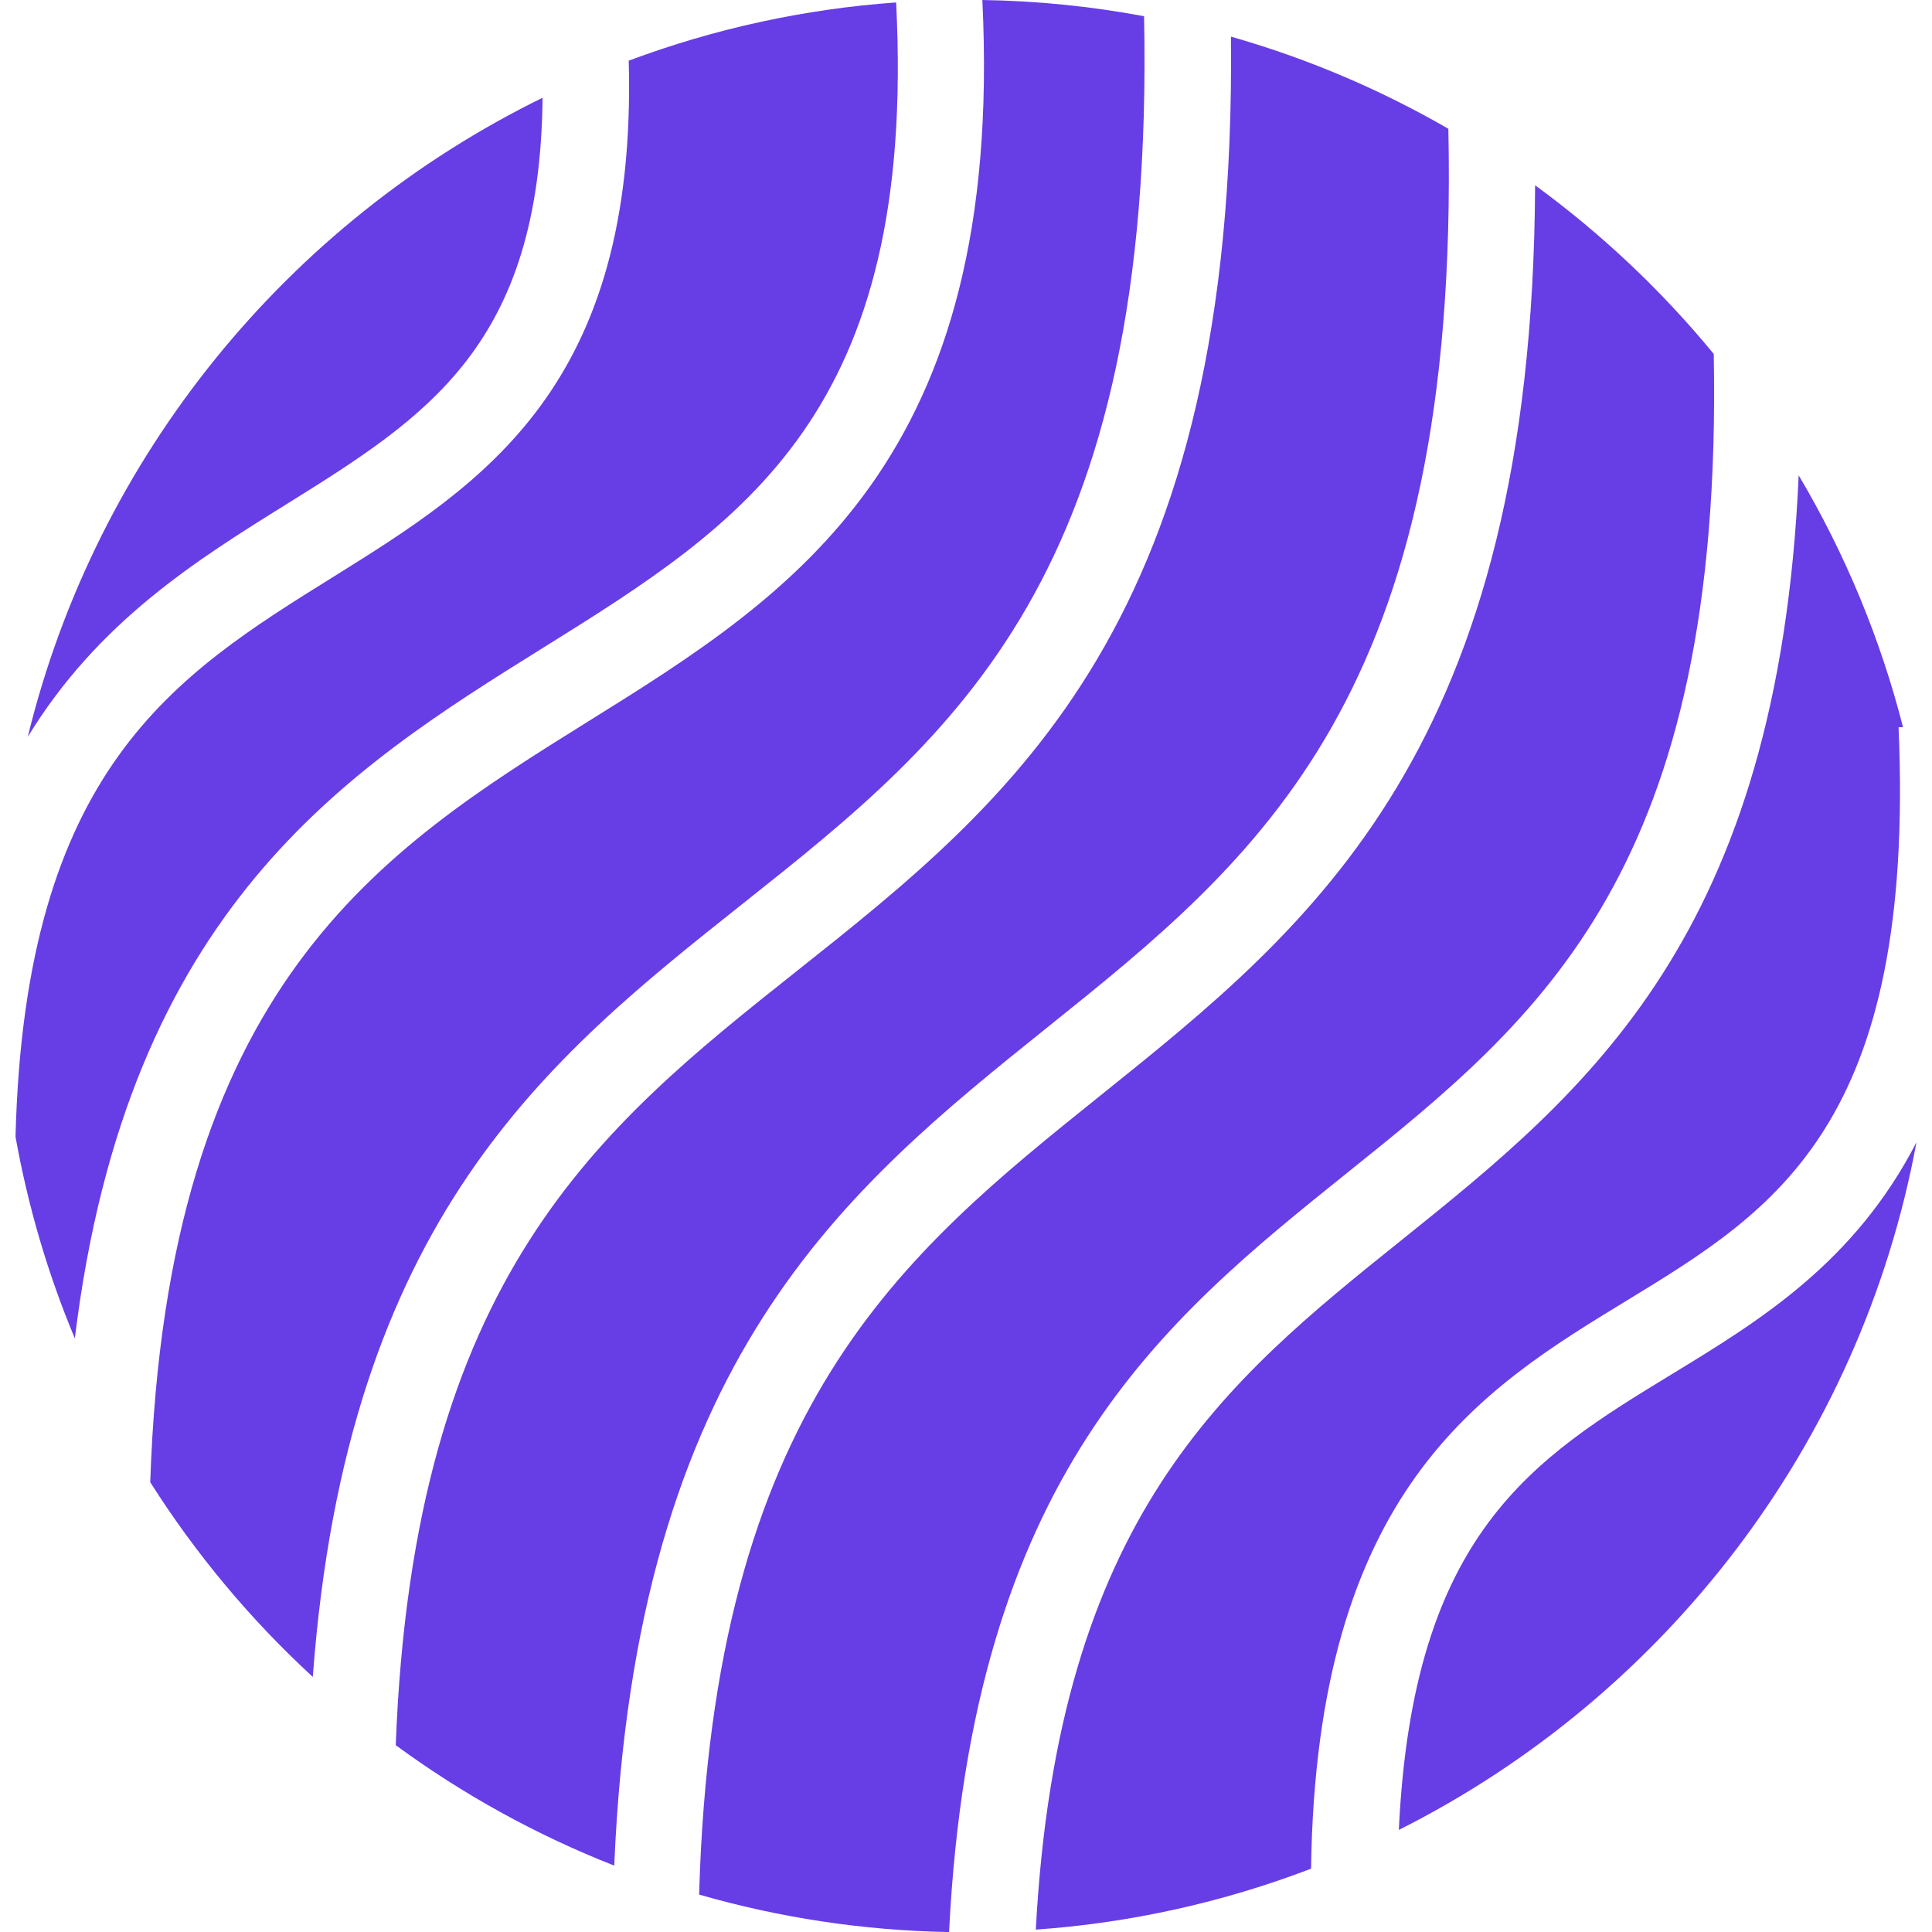
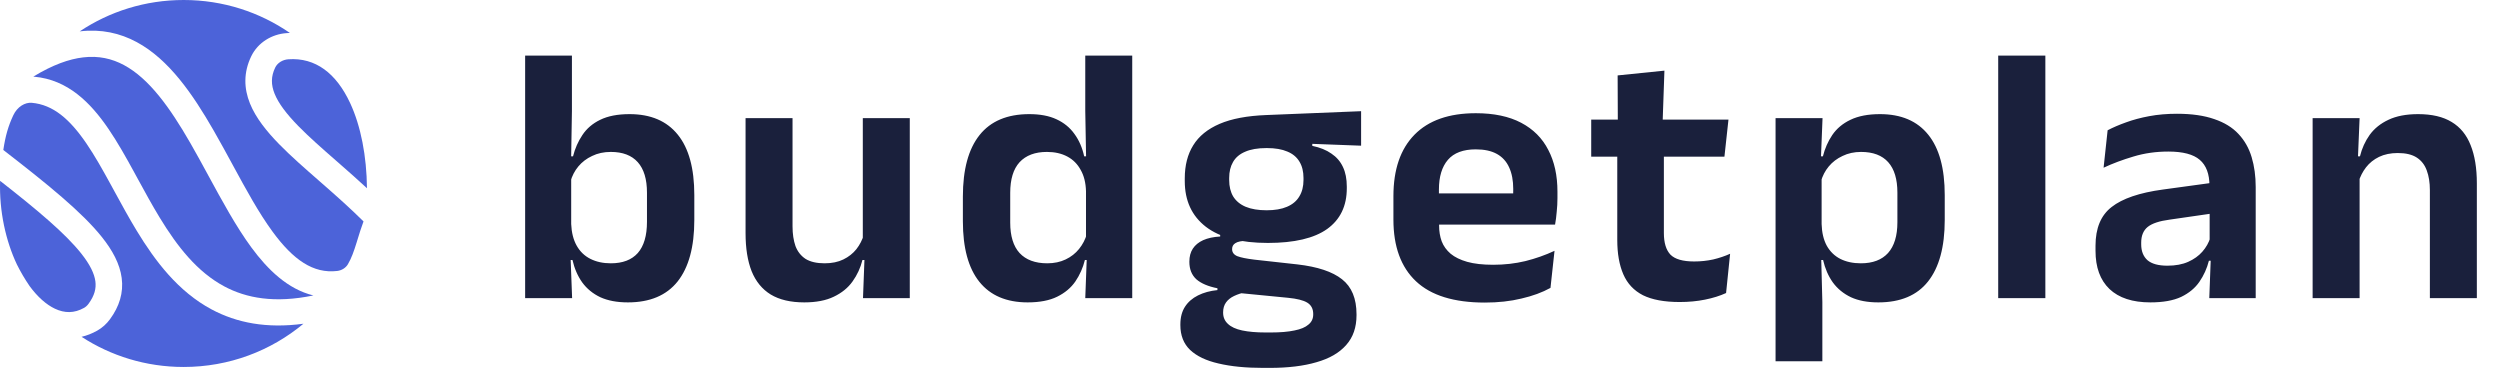
- <svg xmlns="http://www.w3.org/2000/svg" width="30" height="30" viewBox="0 0 30 30" fill="none">
-   <path d="M1.162 20.782C1.979 14.101 5.384 11.958 8.433 10.059C11.546 8.12 14.239 6.421 13.915 0.038C12.495 0.139 11.097 0.443 9.763 0.942C9.898 6.007 7.498 7.51 5.17 8.961C2.71 10.492 0.387 11.94 0.241 17.652C0.436 18.739 0.745 19.788 1.162 20.782Z" fill="#673DE6" />
-   <path d="M4.46 7.822C6.631 6.469 8.386 5.362 8.425 1.518C4.475 3.454 1.497 7.077 0.431 11.442C1.525 9.651 3.046 8.702 4.46 7.822ZM4.857 26.039C5.385 18.919 8.509 16.434 11.539 14.028C14.83 11.415 17.94 8.938 17.765 0.252C16.936 0.097 16.096 0.013 15.254 0C15.601 7.15 12.325 9.215 9.142 11.197C5.917 13.206 2.589 15.291 2.333 23.016C3.038 24.129 3.887 25.146 4.857 26.039ZM20.921 18.21C23.927 15.798 26.762 13.501 26.611 5.496C25.8 4.509 24.868 3.63 23.837 2.877C23.795 11.623 20.395 14.357 17.1 17.001C13.998 19.49 11.071 21.845 10.856 29.419C12.093 29.775 13.393 29.977 14.737 30.001C15.091 22.909 18.049 20.515 20.921 18.21ZM25.959 21.339C23.806 22.651 21.939 23.801 21.721 28.415C25.85 26.34 28.893 22.418 29.759 17.737C28.792 19.611 27.325 20.507 25.959 21.339Z" fill="#673DE6" />
-   <path d="M25.262 20.194C27.567 18.788 29.747 17.462 29.481 11.293L29.55 11.291C29.199 9.917 28.653 8.601 27.93 7.381C27.612 14.538 24.646 16.941 21.762 19.257C19.017 21.458 16.427 23.555 16.084 29.963C17.547 29.86 18.988 29.541 20.358 29.017C20.44 23.133 23 21.572 25.262 20.194ZM16.261 15.955C19.558 13.31 22.673 10.805 22.49 2C21.428 1.386 20.294 0.905 19.114 0.569C19.21 9.65 15.736 12.408 12.373 15.078C9.311 17.509 6.421 19.819 6.145 27.099C7.19 27.866 8.331 28.495 9.538 28.969C9.869 21.105 13.114 18.48 16.261 15.955Z" fill="#673DE6" />
+ <svg xmlns="http://www.w3.org/2000/svg" width="218" height="33" viewBox="0 0 218 33" fill="none">
+   <path d="M7.113 29.37C9.668 31.033 12.727 32 16.014 32C19.994 32 23.639 30.582 26.46 28.23C23.265 28.663 20.644 28.155 18.443 26.976C15.543 25.422 13.545 22.792 11.927 20.128C11.238 18.994 10.6 17.823 9.99 16.703C9.881 16.502 9.772 16.303 9.664 16.106C8.948 14.796 8.265 13.58 7.543 12.522C6.083 10.38 4.632 9.133 2.775 8.965C2.183 8.912 1.51 9.304 1.159 10.052C0.727 10.972 0.475 11.83 0.289 13.079C4.15 16.064 7.161 18.506 8.891 20.678C9.805 21.825 10.45 23.001 10.612 24.238C10.781 25.521 10.412 26.72 9.588 27.84C9.302 28.23 8.928 28.578 8.477 28.832C8.027 29.085 7.57 29.262 7.113 29.37Z" fill="#4C63D9" />
+   <path d="M6.984 2.733C6.973 2.734 6.962 2.736 6.95 2.737C9.537 1.009 12.656 0 16.014 0C19.46 0 22.654 1.062 25.279 2.873C25.181 2.877 25.082 2.882 24.982 2.889C23.716 2.977 22.493 3.698 21.909 4.906C21.224 6.324 21.267 7.712 21.797 9.025C22.305 10.283 23.252 11.456 24.341 12.571C25.353 13.607 26.568 14.669 27.814 15.758L27.82 15.764C27.92 15.852 28.021 15.94 28.122 16.028C29.312 17.07 30.533 18.15 31.699 19.308C31.493 19.86 31.332 20.383 31.187 20.856C31.157 20.953 31.128 21.049 31.099 21.142C30.863 21.901 30.655 22.501 30.341 23.036C30.157 23.352 29.809 23.58 29.403 23.628C27.314 23.874 25.574 22.659 23.78 20.217C22.556 18.549 21.462 16.534 20.309 14.412L20.309 14.411C19.761 13.402 19.199 12.368 18.605 11.335C16.832 8.259 14.753 5.193 11.921 3.67C10.466 2.887 8.828 2.517 6.984 2.733Z" fill="#4C63D9" />
+   <path d="M2.579 24.942C2.169 24.342 1.799 23.714 1.473 23.06C0.509 21.018 -0.074 18.439 0.008 15.769C3.315 18.354 5.696 20.363 7.073 22.091C7.861 23.081 8.231 23.872 8.317 24.532C8.398 25.145 8.251 25.77 7.716 26.497C7.604 26.649 7.47 26.767 7.332 26.845C6.472 27.329 5.63 27.319 4.781 26.915C4.042 26.564 3.28 25.899 2.579 24.942Z" fill="#4C63D9" />
+   <path d="M2.904 6.682C2.931 6.684 2.958 6.686 2.985 6.689C5.915 6.953 7.895 8.946 9.462 11.245C10.254 12.406 10.985 13.711 11.7 15.02C11.811 15.223 11.922 15.426 12.032 15.629L12.033 15.63C12.644 16.751 13.253 17.868 13.911 18.951C15.471 21.519 17.205 23.712 19.547 24.967C21.483 26.004 23.958 26.462 27.327 25.763C25.098 25.218 23.35 23.524 21.907 21.559C20.589 19.764 19.367 17.515 18.172 15.317C17.642 14.342 17.118 13.377 16.593 12.466C14.811 9.374 13.007 6.857 10.814 5.677C9.757 5.108 8.598 4.846 7.257 5.003C6.027 5.147 4.591 5.651 2.904 6.682Z" fill="#4C63D9" />
+   <path d="M32 16.414C31.208 15.68 30.416 14.982 29.657 14.318C29.559 14.232 29.462 14.148 29.366 14.063L29.366 14.063C28.1 12.956 26.952 11.951 26.006 10.983C24.982 9.935 24.287 9.019 23.947 8.178C23.63 7.393 23.619 6.673 23.998 5.89C24.186 5.5 24.623 5.205 25.145 5.169C27.512 5.004 29.32 6.387 30.531 8.984C31.471 11 31.972 13.626 32 16.414Z" fill="#4C63D9" />
+   <path d="M54.752 26.368C53.813 26.368 53.013 26.219 52.352 25.92C51.701 25.611 51.173 25.179 50.768 24.624C50.373 24.069 50.091 23.419 49.92 22.672H48.752L49.808 19.536C49.84 20.283 50 20.912 50.288 21.424C50.576 21.936 50.976 22.32 51.488 22.576C52 22.832 52.592 22.96 53.264 22.96C54.299 22.96 55.083 22.661 55.616 22.064C56.149 21.456 56.416 20.549 56.416 19.344V16.8C56.416 15.627 56.149 14.741 55.616 14.144C55.083 13.547 54.299 13.248 53.264 13.248C52.656 13.248 52.112 13.365 51.632 13.6C51.152 13.824 50.752 14.128 50.432 14.512C50.112 14.896 49.883 15.339 49.744 15.84L48.816 13.632H49.968C50.139 12.949 50.411 12.331 50.784 11.776C51.157 11.211 51.675 10.768 52.336 10.448C53.008 10.117 53.861 9.952 54.896 9.952C56.741 9.952 58.144 10.549 59.104 11.744C60.064 12.928 60.544 14.683 60.544 17.008V19.184C60.544 21.531 60.059 23.317 59.088 24.544C58.117 25.76 56.672 26.368 54.752 26.368ZM49.888 26H45.792V4.848H49.872V9.68L49.792 14.464L49.808 14.96V21.184L49.744 22.16L49.888 26ZM65.013 10.304H69.109V19.744C69.109 20.395 69.195 20.965 69.365 21.456C69.547 21.936 69.84 22.309 70.245 22.576C70.661 22.832 71.216 22.96 71.909 22.96C72.539 22.96 73.083 22.848 73.541 22.624C74 22.4 74.379 22.101 74.677 21.728C74.976 21.344 75.195 20.917 75.333 20.448L75.973 22.672H75.205C75.035 23.355 74.747 23.979 74.341 24.544C73.947 25.099 73.403 25.541 72.709 25.872C72.027 26.203 71.168 26.368 70.133 26.368C68.939 26.368 67.963 26.139 67.205 25.68C66.459 25.221 65.904 24.544 65.541 23.648C65.189 22.752 65.013 21.648 65.013 20.336V10.304ZM75.237 10.304H79.333V26H75.253L75.397 22.192L75.237 21.856V10.304ZM89.611 26.368C87.766 26.368 86.363 25.771 85.403 24.576C84.443 23.381 83.963 21.621 83.963 19.296V17.136C83.963 14.779 84.449 12.992 85.419 11.776C86.39 10.56 87.835 9.952 89.755 9.952C90.694 9.952 91.483 10.101 92.123 10.4C92.774 10.699 93.297 11.125 93.691 11.68C94.097 12.235 94.379 12.885 94.539 13.632H95.739L94.699 16.672C94.678 15.936 94.523 15.317 94.235 14.816C93.958 14.304 93.569 13.915 93.067 13.648C92.566 13.381 91.974 13.248 91.291 13.248C90.257 13.248 89.462 13.547 88.907 14.144C88.363 14.741 88.091 15.632 88.091 16.816V19.408C88.091 20.581 88.363 21.467 88.907 22.064C89.462 22.661 90.267 22.96 91.323 22.96C91.921 22.96 92.454 22.848 92.923 22.624C93.393 22.4 93.782 22.096 94.091 21.712C94.411 21.317 94.641 20.875 94.779 20.384L95.755 22.672H94.603C94.433 23.355 94.155 23.979 93.771 24.544C93.387 25.099 92.859 25.541 92.187 25.872C91.515 26.203 90.657 26.368 89.611 26.368ZM98.731 26H94.635L94.779 22.16L94.699 21.248V14.832L94.715 14.176L94.635 9.68V4.848H98.731V26ZM110.56 21.184C108.182 21.184 106.379 20.715 105.152 19.776C103.926 18.827 103.312 17.499 103.312 15.792V15.552C103.312 14.421 103.558 13.461 104.048 12.672C104.539 11.872 105.307 11.248 106.352 10.8C107.398 10.352 108.752 10.096 110.417 10.032L118.688 9.696V12.704L114.432 12.544V12.72C115.105 12.859 115.659 13.083 116.096 13.392C116.545 13.691 116.881 14.08 117.104 14.56C117.329 15.029 117.441 15.6 117.441 16.272V16.416C117.441 17.963 116.87 19.147 115.728 19.968C114.587 20.779 112.864 21.184 110.56 21.184ZM110.368 28.992H110.816C111.648 28.992 112.336 28.933 112.88 28.816C113.424 28.709 113.83 28.539 114.096 28.304C114.374 28.08 114.512 27.787 114.512 27.424V27.376C114.512 26.928 114.336 26.597 113.984 26.384C113.643 26.181 113.088 26.043 112.32 25.968L107.728 25.52L108.672 25.472C108.278 25.547 107.926 25.659 107.616 25.808C107.318 25.947 107.083 26.133 106.912 26.368C106.742 26.603 106.656 26.891 106.656 27.232V27.264C106.656 27.659 106.795 27.984 107.072 28.24C107.35 28.507 107.766 28.699 108.32 28.816C108.875 28.933 109.558 28.992 110.368 28.992ZM110.72 32.08H110.144C108.63 32.08 107.334 31.952 106.256 31.696C105.179 31.451 104.352 31.056 103.776 30.512C103.211 29.968 102.928 29.248 102.928 28.352V28.288C102.928 27.68 103.062 27.168 103.328 26.752C103.595 26.336 103.974 26.005 104.464 25.76C104.955 25.515 105.52 25.36 106.16 25.296V25.136C105.35 24.976 104.736 24.715 104.32 24.352C103.915 23.979 103.712 23.472 103.712 22.832V22.816C103.712 22.368 103.814 21.989 104.016 21.68C104.219 21.371 104.518 21.125 104.912 20.944C105.318 20.763 105.814 20.656 106.4 20.624V20.16L109.872 21.024L108.752 20.992C108.262 21.003 107.92 21.072 107.728 21.2C107.536 21.317 107.44 21.488 107.44 21.712V21.728C107.44 22.005 107.59 22.208 107.888 22.336C108.187 22.453 108.683 22.555 109.376 22.64L113.136 23.056C114.896 23.259 116.192 23.691 117.024 24.352C117.867 25.013 118.288 26.032 118.288 27.408V27.488C118.288 28.544 117.99 29.408 117.392 30.08C116.795 30.763 115.931 31.264 114.8 31.584C113.68 31.915 112.32 32.08 110.72 32.08ZM110.448 18.336C111.163 18.336 111.755 18.235 112.224 18.032C112.704 17.829 113.062 17.531 113.297 17.136C113.542 16.741 113.665 16.261 113.665 15.696V15.52C113.665 14.955 113.547 14.48 113.312 14.096C113.078 13.701 112.726 13.408 112.256 13.216C111.787 13.013 111.195 12.912 110.48 12.912H110.432C109.675 12.912 109.056 13.019 108.576 13.232C108.096 13.435 107.744 13.733 107.52 14.128C107.296 14.512 107.184 14.976 107.184 15.52V15.696C107.184 16.261 107.302 16.741 107.536 17.136C107.782 17.531 108.144 17.829 108.624 18.032C109.115 18.235 109.723 18.336 110.448 18.336ZM129.474 26.384C126.786 26.384 124.786 25.765 123.474 24.528C122.162 23.291 121.506 21.499 121.506 19.152V17.104C121.506 14.779 122.12 12.992 123.346 11.744C124.573 10.496 126.354 9.872 128.69 9.872C130.269 9.872 131.586 10.149 132.642 10.704C133.698 11.259 134.488 12.048 135.01 13.072C135.544 14.085 135.81 15.301 135.81 16.72V17.28C135.81 17.664 135.789 18.059 135.746 18.464C135.714 18.859 135.666 19.232 135.602 19.584H131.89C131.922 18.997 131.938 18.443 131.938 17.92C131.949 17.387 131.954 16.907 131.954 16.48C131.954 15.744 131.837 15.12 131.602 14.608C131.368 14.085 131.01 13.691 130.53 13.424C130.05 13.157 129.437 13.024 128.69 13.024C127.592 13.024 126.781 13.328 126.258 13.936C125.736 14.544 125.474 15.408 125.474 16.528V17.984L125.49 18.448V19.68C125.49 20.171 125.565 20.624 125.714 21.04C125.874 21.456 126.136 21.819 126.498 22.128C126.861 22.427 127.341 22.661 127.938 22.832C128.546 23.003 129.304 23.088 130.21 23.088C131.192 23.088 132.125 22.981 133.01 22.768C133.906 22.544 134.754 22.245 135.554 21.872L135.202 25.104C134.488 25.499 133.645 25.808 132.674 26.032C131.714 26.267 130.648 26.384 129.474 26.384ZM134.77 19.584H123.682V16.864H134.77V19.584ZM146.466 26.336C145.132 26.336 144.066 26.139 143.266 25.744C142.476 25.339 141.906 24.731 141.554 23.92C141.202 23.109 141.026 22.112 141.026 20.928V11.776H145.09V20.32C145.09 21.173 145.282 21.803 145.666 22.208C146.06 22.603 146.748 22.8 147.73 22.8C148.306 22.8 148.86 22.741 149.394 22.624C149.927 22.496 150.418 22.331 150.866 22.128L150.514 25.552C149.98 25.797 149.367 25.989 148.674 26.128C147.991 26.267 147.255 26.336 146.466 26.336ZM150.37 13.664H138.754V10.432H150.722L150.37 13.664ZM144.978 10.736H141.074L141.058 6.576L145.138 6.16L144.978 10.736ZM163.789 26.368C162.851 26.368 162.056 26.219 161.405 25.92C160.755 25.611 160.227 25.179 159.821 24.624C159.427 24.069 159.144 23.419 158.973 22.672H157.805L158.845 19.536C158.867 20.283 159.016 20.912 159.293 21.424C159.581 21.936 159.976 22.32 160.477 22.576C160.989 22.832 161.587 22.96 162.269 22.96C163.304 22.96 164.093 22.661 164.637 22.064C165.181 21.456 165.453 20.56 165.453 19.376V16.8C165.453 15.627 165.187 14.741 164.653 14.144C164.12 13.547 163.331 13.248 162.285 13.248C161.688 13.248 161.149 13.365 160.669 13.6C160.189 13.824 159.789 14.128 159.469 14.512C159.149 14.896 158.92 15.339 158.781 15.84L157.821 13.632H158.957C159.128 12.949 159.4 12.331 159.773 11.776C160.157 11.211 160.685 10.768 161.357 10.448C162.04 10.117 162.899 9.952 163.933 9.952C165.779 9.952 167.181 10.549 168.141 11.744C169.101 12.928 169.581 14.683 169.581 17.008V19.184C169.581 21.531 169.096 23.317 168.125 24.544C167.165 25.76 165.72 26.368 163.789 26.368ZM158.909 31.504H154.829V10.304H158.925L158.765 14.288L158.845 15.008V21.296L158.797 22.032L158.909 26.336V31.504ZM178.355 26H174.243V4.848H178.355V26ZM196.697 26H192.649L192.793 22.16L192.681 21.808V16.896L192.665 16.192C192.665 15.168 192.382 14.416 191.817 13.936C191.262 13.456 190.35 13.216 189.081 13.216C188.003 13.216 186.99 13.36 186.041 13.648C185.102 13.925 184.233 14.251 183.433 14.624L183.785 11.36C184.254 11.115 184.787 10.885 185.385 10.672C185.993 10.448 186.67 10.267 187.417 10.128C188.163 9.989 188.969 9.92 189.833 9.92C191.113 9.92 192.195 10.075 193.081 10.384C193.966 10.683 194.67 11.115 195.193 11.68C195.726 12.245 196.11 12.923 196.345 13.712C196.579 14.491 196.697 15.355 196.697 16.304V26ZM187.513 26.368C185.955 26.368 184.766 25.979 183.945 25.2C183.134 24.421 182.729 23.312 182.729 21.872V21.424C182.729 19.899 183.198 18.773 184.137 18.048C185.075 17.312 186.563 16.805 188.601 16.528L193.049 15.92L193.289 18.56L189.193 19.152C188.297 19.269 187.657 19.483 187.273 19.792C186.899 20.101 186.713 20.555 186.713 21.152V21.312C186.713 21.899 186.894 22.357 187.257 22.688C187.63 23.008 188.211 23.168 189.001 23.168C189.705 23.168 190.307 23.056 190.809 22.832C191.31 22.608 191.721 22.315 192.041 21.952C192.371 21.579 192.606 21.163 192.745 20.704L193.321 22.736H192.617C192.446 23.408 192.169 24.021 191.785 24.576C191.411 25.12 190.883 25.557 190.201 25.888C189.518 26.208 188.622 26.368 187.513 26.368ZM215.981 26H211.885V16.576C211.885 15.915 211.794 15.344 211.613 14.864C211.442 14.384 211.154 14.011 210.749 13.744C210.343 13.477 209.789 13.344 209.085 13.344C208.466 13.344 207.922 13.456 207.453 13.68C206.994 13.904 206.615 14.208 206.317 14.592C206.029 14.965 205.81 15.392 205.661 15.872L205.021 13.632H205.789C205.959 12.939 206.242 12.315 206.637 11.76C207.042 11.205 207.586 10.768 208.269 10.448C208.962 10.117 209.826 9.952 210.861 9.952C212.066 9.952 213.042 10.181 213.789 10.64C214.535 11.088 215.085 11.76 215.437 12.656C215.799 13.552 215.981 14.661 215.981 15.984V26ZM205.757 26H201.661V10.304H205.757L205.597 14.128L205.757 14.464V26Z" fill="#1A203C" />
</svg>
